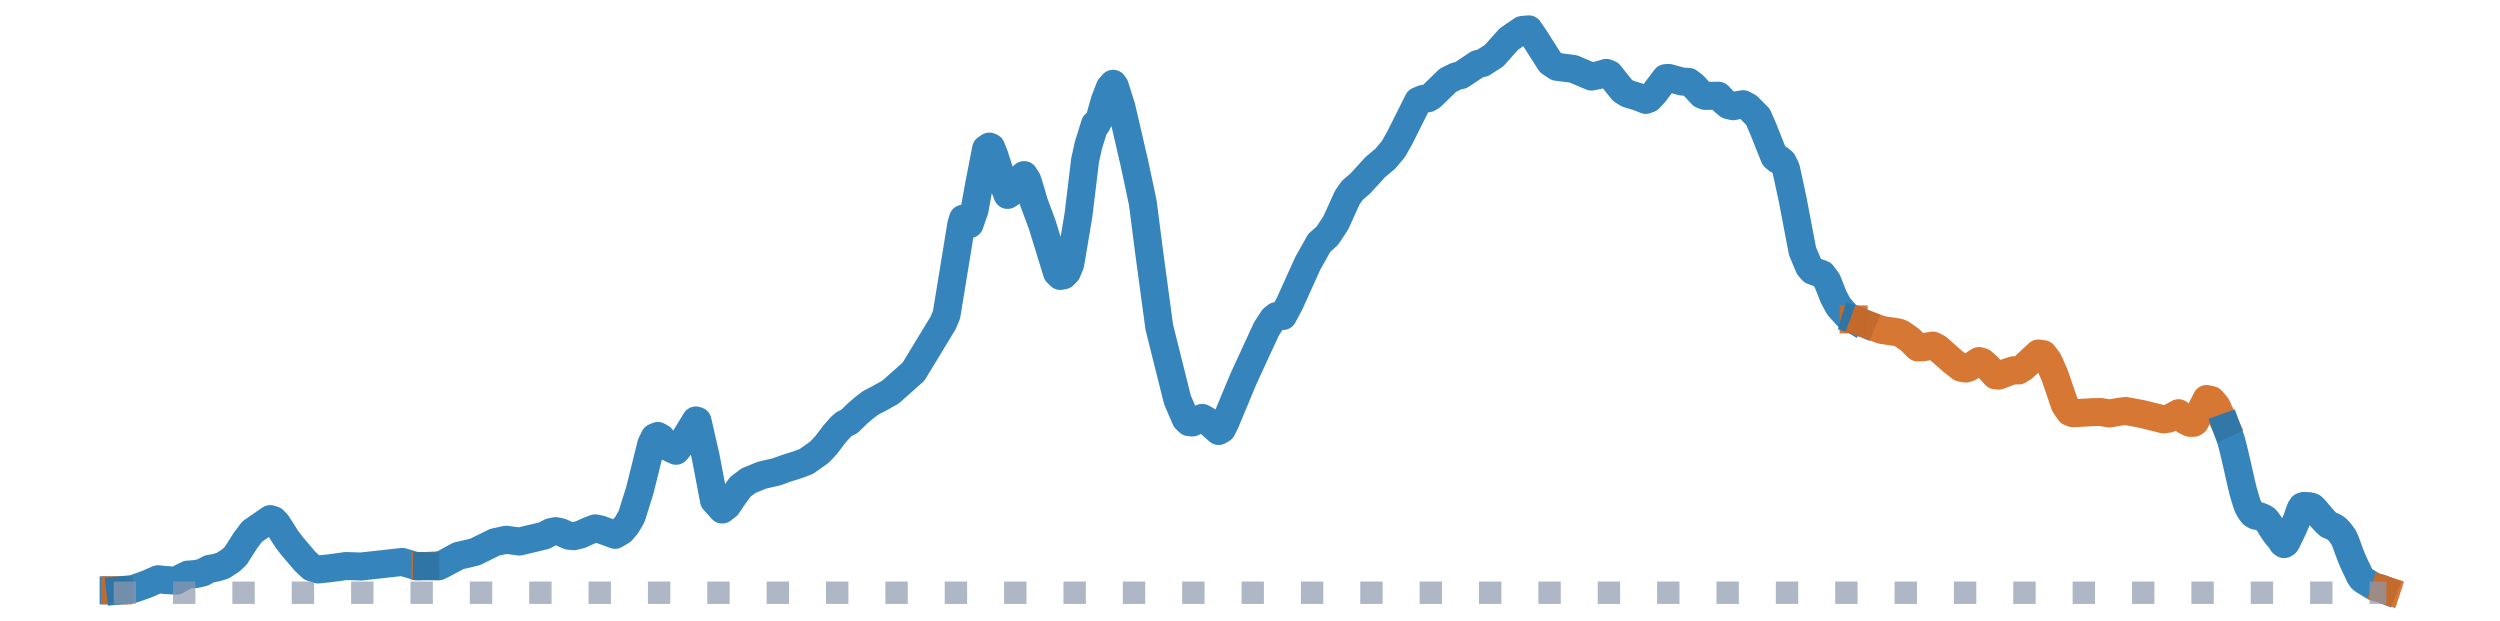
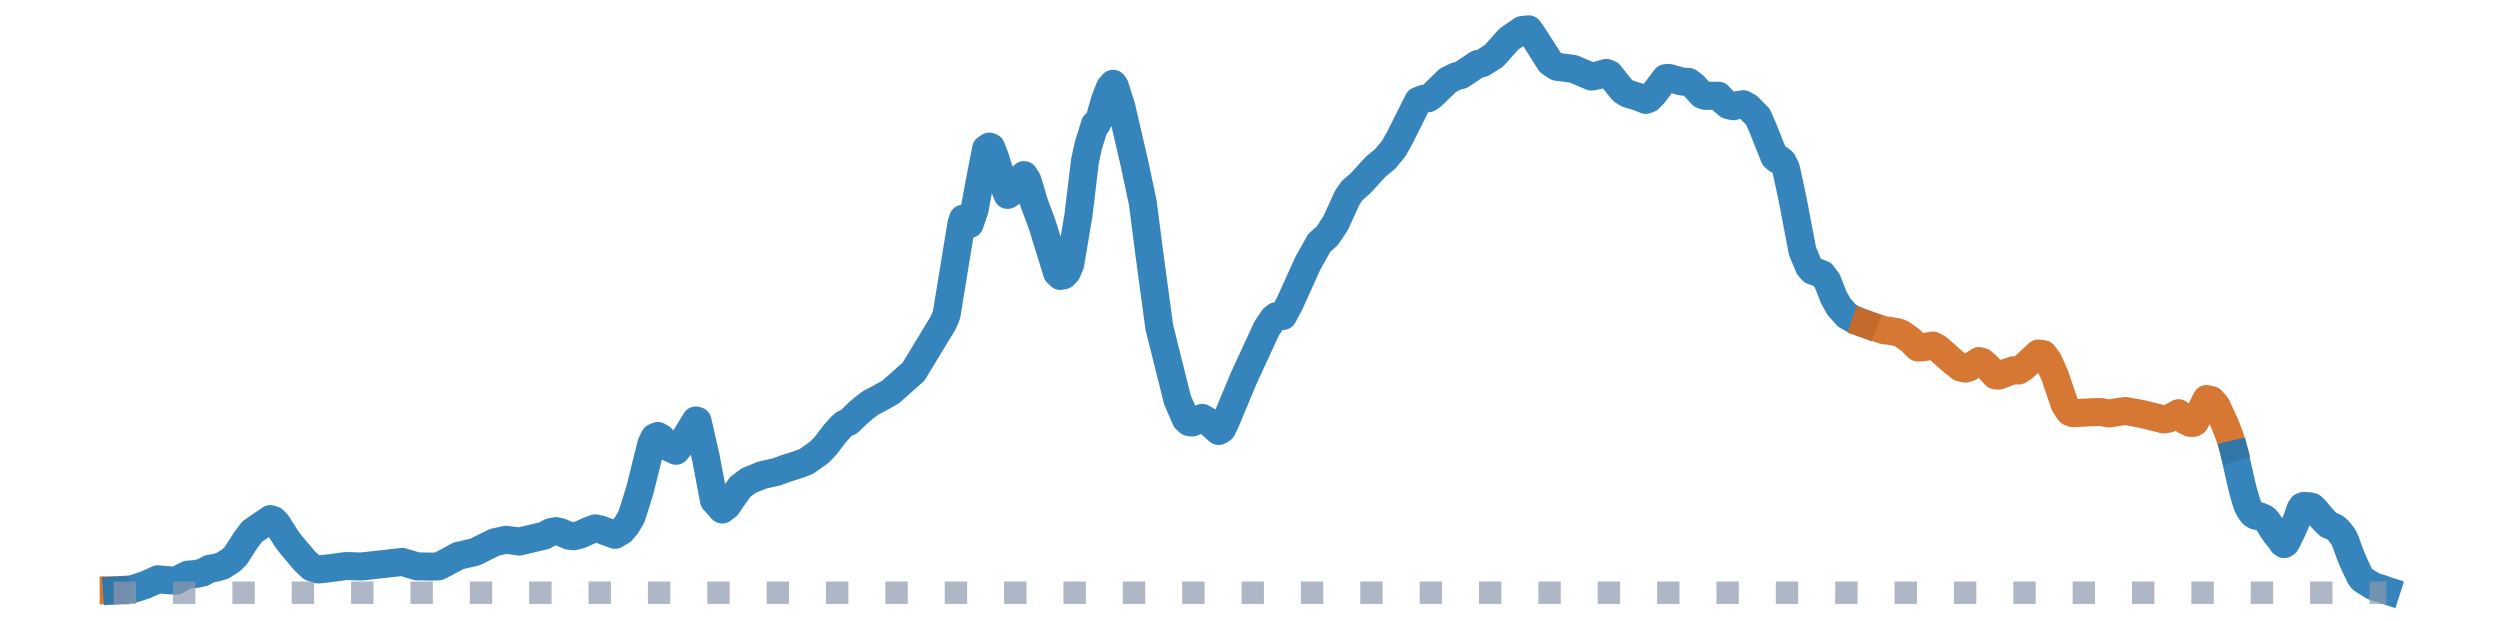
<svg xmlns="http://www.w3.org/2000/svg" width="223.2pt" height="55.44pt" viewBox="0 0 223.2 55.44" version="1.1">
  <defs>
    <style type="text/css">*{stroke-linejoin: round; stroke-linecap: butt}</style>
  </defs>
  <g id="figure_1">
    <g id="patch_1">
      <path d="M 0 55.44  L 223.2 55.44  L 223.2 0  L 0 0  L 0 55.44  z " style="fill: none" />
    </g>
    <g id="axes_1">
      <g id="line2d_1">
-         <path d="M 10.145 52.705  " clip-path="url(#pc91ce22715)" style="fill: none; stroke: #1f77b4; stroke-opacity: 0.9; stroke-width: 2.5; stroke-linecap: square" />
+         <path d="M 10.145 52.705  L 10.293 52.705  " clip-path="url(#p5cd4c5672f)" style="fill: none; stroke: #d2691e; stroke-opacity: 0.9; stroke-width: 2.5; stroke-linecap: square" />
      </g>
      <g id="line2d_2">
-         <path d="M 10.293 52.705  L 10.44 52.705  L 10.587 52.705  " clip-path="url(#pc91ce22715)" style="fill: none; stroke: #d2691e; stroke-opacity: 0.9; stroke-width: 2.5; stroke-linecap: square" />
+         <path d="M 10.44 52.705  L 11.765 52.614  L 12.943 52.236  L 14.121 51.712  L 14.71 51.78  L 15.741 51.843  L 16.183 51.588  L 16.772 51.3  L 17.508 51.247  L 18.097 51.113  L 18.686 50.791  L 19.275 50.685  L 19.864 50.513  L 20.6 50.041  L 21.042 49.622  L 21.925 48.242  L 22.514 47.458  L 24.134 46.345  L 24.429 46.441  L 24.723 46.746  L 25.607 48.133  L 26.048 48.711  L 27.226 50.099  L 27.815 50.652  L 28.404 50.844  L 29.435 50.735  L 30.908 50.533  L 32.233 50.579  L 35.914 50.169  L 37.239 50.564  L 38.565 50.588  L 39.154 50.561  L 39.742 50.265  L 40.92 49.627  L 42.393 49.286  L 44.16 48.413  L 45.191 48.189  L 46.369 48.348  L 48.577 47.823  L 49.166 47.51  L 49.608 47.419  L 50.05 47.508  L 50.786 47.828  L 51.228 47.873  L 51.817 47.732  L 52.553 47.395  L 53.142 47.172  L 53.584 47.261  L 54.909 47.75  L 55.498 47.405  L 55.94 46.884  L 56.382 46.133  L 57.118 43.794  L 58.149 39.641  L 58.443 39.047  L 58.738 38.924  L 59.032 39.093  L 59.621 39.905  L 60.357 40.246  L 60.799 39.704  L 62.124 37.539  L 62.272 37.582  L 63.008 40.799  L 63.744 44.677  L 64.48 45.49  L 64.922 45.148  L 65.364 44.488  L 66.1 43.463  L 66.836 42.91  L 68.014 42.429  L 69.34 42.124  L 70.076 41.851  L 71.254 41.477  L 71.99 41.198  L 73.168 40.365  L 73.757 39.734  L 74.493 38.763  L 75.082 38.097  L 75.377 37.846  L 75.818 37.64  L 76.555 36.92  L 77.144 36.414  L 77.733 35.965  L 78.469 35.584  L 79.5 35.008  L 81.561 33.177  L 84.212 28.811  L 84.506 28.103  L 85.831 20.003  L 85.979 19.528  L 86.273 19.783  L 86.568 20.01  L 87.009 18.726  L 87.451 16.304  L 88.04 13.284  L 88.335 13.087  L 88.482 13.152  L 88.776 13.884  L 89.66 16.655  L 89.954 17.402  L 90.249 17.218  L 90.838 16.051  L 90.985 16.042  L 91.427 15.633  L 91.721 16.095  L 92.016 17.044  L 92.31 18.07  L 93.047 20.049  L 94.372 24.35  L 94.666 24.636  L 94.961 24.578  L 95.255 24.28  L 95.55 23.584  L 96.286 19.195  L 96.875 14.324  L 97.17 12.978  L 97.759 11.093  L 97.906 11.096  L 98.2 10.511  L 98.642 8.964  L 99.084 7.816  L 99.378 7.48  L 99.526 7.685  L 100.115 9.545  L 100.556 11.444  L 101.293 14.634  L 102.029 18.101  L 102.618 22.682  L 103.501 29.213  L 105.121 35.694  L 105.857 37.407  L 106.152 37.687  L 106.446 37.72  L 107.33 37.312  L 107.772 37.562  L 108.802 38.478  L 109.097 38.301  L 109.391 37.716  L 111.011 33.83  L 113.072 29.359  L 113.661 28.455  L 113.956 28.221  L 114.545 28.211  L 115.134 27.11  L 116.754 23.523  L 117.784 21.686  L 118.226 21.295  L 118.521 21.02  L 119.257 19.905  L 120.288 17.634  L 120.729 17.003  L 121.466 16.365  L 122.791 14.914  L 123.674 14.174  L 124.411 13.297  L 125 12.246  L 126.619 9.01  L 127.061 8.83  L 127.503 8.775  L 127.797 8.596  L 128.681 7.74  L 129.27 7.167  L 130.006 6.804  L 130.448 6.701  L 131.92 5.714  L 132.362 5.628  L 133.393 4.968  L 134.718 3.482  L 135.896 2.676  L 136.485 2.619  L 137.074 3.484  L 138.399 5.568  L 138.988 5.962  L 140.461 6.149  L 142.081 6.835  L 142.67 6.719  L 143.406 6.507  L 143.7 6.625  L 144.437 7.553  L 144.878 8.088  L 145.32 8.364  L 146.204 8.629  L 146.94 8.919  L 147.234 8.805  L 147.676 8.344  L 148.707 6.976  L 149.001 6.961  L 150.179 7.283  L 150.768 7.314  L 151.21 7.65  L 151.946 8.447  L 152.241 8.561  L 153.419 8.543  L 153.86 9.012  L 154.302 9.383  L 154.744 9.486  L 155.186 9.375  L 155.627 9.303  L 156.069 9.54  L 156.953 10.433  L 157.394 11.447  L 158.425 14.028  L 158.72 14.27  L 158.867 14.208  L 159.161 14.454  L 159.456 15.063  L 160.045 17.792  L 160.928 22.423  L 161.517 23.826  L 161.812 24.164  L 162.695 24.487  L 163.137 25.082  L 163.726 26.566  L 164.168 27.371  L 164.904 28.188  L 165.493 28.518  L 166.377 28.859  L 166.377 28.859  " clip-path="url(#p5cd4c5672f)" style="fill: none; stroke: #1f77b4; stroke-opacity: 0.9; stroke-width: 2.5; stroke-linecap: square" />
      </g>
      <g id="line2d_3">
-         <path d="M 10.734 52.705  L 11.912 52.579  L 13.09 52.16  L 14.121 51.712  L 14.71 51.78  L 15.741 51.843  L 16.183 51.588  L 16.772 51.3  L 17.508 51.247  L 18.097 51.113  L 18.686 50.791  L 19.275 50.685  L 19.864 50.513  L 20.6 50.041  L 21.042 49.622  L 21.925 48.242  L 22.514 47.458  L 24.134 46.345  L 24.429 46.441  L 24.723 46.746  L 25.607 48.133  L 26.048 48.711  L 27.226 50.099  L 27.815 50.652  L 28.404 50.844  L 29.435 50.735  L 30.908 50.533  L 32.233 50.579  L 35.914 50.169  L 37.239 50.564  L 37.828 50.538  L 37.828 50.538  " clip-path="url(#pc91ce22715)" style="fill: none; stroke: #1f77b4; stroke-opacity: 0.9; stroke-width: 2.5; stroke-linecap: square" />
+         <path d="M 166.524 28.923  L 168.144 29.468  L 168.733 29.545  L 169.469 29.677  L 169.763 29.795  L 170.5 30.31  L 171.236 31.026  L 171.678 31.006  L 172.561 30.853  L 173.003 31.082  L 174.328 32.251  L 175.064 32.826  L 175.506 32.907  L 175.801 32.805  L 176.684 32.235  L 176.979 32.318  L 177.42 32.705  L 178.157 33.514  L 178.451 33.534  L 179.187 33.247  L 179.776 33.053  L 180.218 33.076  L 180.66 32.796  L 181.985 31.561  L 182.427 31.622  L 182.869 32.2  L 183.458 33.537  L 184.341 36.129  L 184.783 36.779  L 185.077 36.893  L 186.844 36.799  L 187.58 36.787  L 188.317 36.915  L 189.347 36.744  L 189.789 36.694  L 191.262 36.968  L 193.176 37.446  L 193.618 37.378  L 194.501 36.891  L 195.09 37.539  L 195.532 37.754  L 195.826 37.756  L 195.974 37.668  L 197.004 35.622  L 197.446 35.725  L 197.888 36.242  L 198.624 37.824  L 199.066 38.957  L 199.36 39.949  L 199.36 39.949  " clip-path="url(#p5cd4c5672f)" style="fill: none; stroke: #d2691e; stroke-opacity: 0.9; stroke-width: 2.5; stroke-linecap: square" />
      </g>
      <g id="line2d_4">
-         <path d="M 37.976 50.541  " clip-path="url(#pc91ce22715)" style="fill: none; stroke: #d2691e; stroke-opacity: 0.9; stroke-width: 2.5; stroke-linecap: square" />
+         <path d="M 199.508 40.559  L 199.655 41.188  L 199.802 41.834  L 199.949 42.486  L 200.097 43.143  L 200.244 43.761  L 200.391 44.281  L 200.538 44.763  L 200.686 45.194  L 200.833 45.476  L 200.98 45.699  L 201.127 45.885  L 201.275 45.982  L 201.422 46.054  L 201.569 46.067  L 201.716 46.085  L 201.864 46.146  L 202.011 46.204  L 202.158 46.276  L 202.305 46.385  L 202.453 46.575  L 202.6 46.784  L 202.747 47.026  L 202.894 47.255  L 203.042 47.473  L 203.189 47.685  L 203.336 47.858  L 203.483 48.045  L 203.631 48.214  L 203.778 48.466  L 203.925 48.577  L 204.072 48.489  L 204.22 48.222  L 204.367 47.897  L 204.514 47.608  L 204.661 47.303  L 204.809 46.98  L 204.956 46.633  L 205.103 46.291  L 205.25 45.833  L 205.398 45.432  L 205.545 45.217  L 205.692 45.167  L 205.839 45.191  L 205.987 45.184  L 206.134 45.189  L 206.281 45.22  L 206.428 45.262  L 206.576 45.398  L 206.723 45.558  L 206.87 45.729  L 207.017 45.908  L 207.165 46.092  L 207.312 46.259  L 207.459 46.418  L 207.606 46.575  L 207.754 46.718  L 207.901 46.855  L 208.048 46.918  L 208.195 46.965  L 208.343 47.039  L 208.49 47.12  L 208.637 47.236  L 208.784 47.384  L 208.932 47.559  L 209.079 47.757  L 209.226 47.955  L 209.373 48.272  L 209.521 48.661  L 209.668 49.077  L 209.815 49.464  L 209.962 49.842  L 210.11 50.188  L 210.257 50.51  L 210.404 50.815  L 210.551 51.121  L 210.699 51.439  L 210.846 51.651  L 210.993 51.779  L 211.14 51.873  L 211.288 51.964  L 211.435 52.054  L 211.582 52.148  L 211.729 52.234  L 211.877 52.324  L 212.024 52.388  L 212.171 52.438  L 212.318 52.474  L 212.466 52.511  L 212.613 52.556  L 212.76 52.614  L 212.907 52.672  L 213.055 52.72  " clip-path="url(#p5cd4c5672f)" style="fill: none; stroke: #1f77b4; stroke-opacity: 0.9; stroke-width: 2.5; stroke-linecap: square" />
      </g>
      <g id="line2d_5">
-         <path d="M 38.123 50.55  L 39.154 50.561  L 39.742 50.265  L 40.92 49.627  L 42.393 49.286  L 44.16 48.413  L 45.191 48.189  L 46.369 48.348  L 48.577 47.823  L 49.166 47.51  L 49.608 47.419  L 50.05 47.508  L 50.786 47.828  L 51.228 47.873  L 51.817 47.732  L 52.553 47.395  L 53.142 47.172  L 53.584 47.261  L 54.909 47.75  L 55.498 47.405  L 55.94 46.884  L 56.382 46.133  L 57.118 43.794  L 58.149 39.641  L 58.443 39.047  L 58.738 38.924  L 59.032 39.093  L 59.621 39.905  L 60.357 40.246  L 60.799 39.704  L 62.124 37.539  L 62.272 37.582  L 63.008 40.799  L 63.744 44.677  L 64.48 45.49  L 64.922 45.148  L 65.364 44.488  L 66.1 43.463  L 66.836 42.91  L 68.014 42.429  L 69.34 42.124  L 70.076 41.851  L 71.254 41.477  L 71.99 41.198  L 73.168 40.365  L 73.757 39.734  L 74.493 38.763  L 75.082 38.097  L 75.377 37.846  L 75.818 37.64  L 76.555 36.92  L 77.144 36.414  L 77.733 35.965  L 78.469 35.584  L 79.5 35.008  L 81.561 33.177  L 84.212 28.811  L 84.506 28.103  L 85.831 20.003  L 85.979 19.528  L 86.273 19.783  L 86.568 20.01  L 87.009 18.726  L 87.451 16.304  L 88.04 13.284  L 88.335 13.087  L 88.482 13.152  L 88.776 13.884  L 89.66 16.655  L 89.954 17.402  L 90.249 17.218  L 90.838 16.051  L 90.985 16.042  L 91.427 15.633  L 91.721 16.095  L 92.016 17.044  L 92.31 18.07  L 93.047 20.049  L 94.372 24.35  L 94.666 24.636  L 94.961 24.578  L 95.255 24.28  L 95.55 23.584  L 96.286 19.195  L 96.875 14.324  L 97.17 12.978  L 97.759 11.093  L 97.906 11.096  L 98.2 10.511  L 98.642 8.964  L 99.084 7.816  L 99.378 7.48  L 99.526 7.685  L 100.115 9.545  L 100.556 11.444  L 101.293 14.634  L 102.029 18.101  L 102.618 22.682  L 103.501 29.213  L 105.121 35.694  L 105.857 37.407  L 106.152 37.687  L 106.446 37.72  L 107.33 37.312  L 107.772 37.562  L 108.802 38.478  L 109.097 38.301  L 109.391 37.716  L 111.011 33.83  L 113.072 29.359  L 113.661 28.455  L 113.956 28.221  L 114.545 28.211  L 115.134 27.11  L 116.754 23.523  L 117.784 21.686  L 118.226 21.295  L 118.521 21.02  L 119.257 19.905  L 120.288 17.634  L 120.729 17.003  L 121.466 16.365  L 122.791 14.914  L 123.674 14.174  L 124.411 13.297  L 125 12.246  L 126.619 9.01  L 127.061 8.83  L 127.503 8.775  L 127.797 8.596  L 128.681 7.74  L 129.27 7.167  L 130.006 6.804  L 130.448 6.701  L 131.92 5.714  L 132.362 5.628  L 133.393 4.968  L 134.718 3.482  L 135.896 2.676  L 136.485 2.619  L 137.074 3.484  L 138.399 5.568  L 138.988 5.962  L 140.461 6.149  L 142.081 6.835  L 142.67 6.719  L 143.406 6.507  L 143.7 6.625  L 144.437 7.553  L 144.878 8.088  L 145.32 8.364  L 146.204 8.629  L 146.94 8.919  L 147.234 8.805  L 147.676 8.344  L 148.707 6.976  L 149.001 6.961  L 150.179 7.283  L 150.768 7.314  L 151.21 7.65  L 151.946 8.447  L 152.241 8.561  L 153.419 8.543  L 153.86 9.012  L 154.302 9.383  L 154.744 9.486  L 155.186 9.375  L 155.627 9.303  L 156.069 9.54  L 156.953 10.433  L 157.394 11.447  L 158.425 14.028  L 158.72 14.27  L 158.867 14.208  L 159.161 14.454  L 159.456 15.063  L 160.045 17.792  L 160.928 22.423  L 161.517 23.826  L 161.812 24.164  L 162.695 24.487  L 163.137 25.082  L 163.726 26.566  L 164.168 27.371  L 164.904 28.188  L 165.346 28.455  L 165.346 28.455  " clip-path="url(#pc91ce22715)" style="fill: none; stroke: #1f77b4; stroke-opacity: 0.9; stroke-width: 2.5; stroke-linecap: square" />
-       </g>
-       <g id="line2d_6">
-         <path d="M 165.493 28.518  " clip-path="url(#pc91ce22715)" style="fill: none; stroke: #d2691e; stroke-opacity: 0.9; stroke-width: 2.5; stroke-linecap: square" />
-       </g>
-       <g id="line2d_7">
-         <path d="M 165.64 28.574  L 165.788 28.62  L 165.935 28.677  L 166.082 28.735  L 166.229 28.796  " clip-path="url(#pc91ce22715)" style="fill: none; stroke: #1f77b4; stroke-opacity: 0.9; stroke-width: 2.5; stroke-linecap: square" />
-       </g>
-       <g id="line2d_8">
-         <path d="M 166.377 28.859  L 167.996 29.457  L 169.469 29.677  L 169.763 29.795  L 170.5 30.31  L 171.236 31.026  L 171.678 31.006  L 172.561 30.853  L 173.003 31.082  L 174.328 32.251  L 175.064 32.826  L 175.506 32.907  L 175.801 32.805  L 176.684 32.235  L 176.979 32.318  L 177.42 32.705  L 178.157 33.514  L 178.451 33.534  L 179.187 33.247  L 179.776 33.053  L 180.218 33.076  L 180.66 32.796  L 181.985 31.561  L 182.427 31.622  L 182.869 32.2  L 183.458 33.537  L 184.341 36.129  L 184.783 36.779  L 185.077 36.893  L 186.844 36.799  L 187.58 36.787  L 188.317 36.915  L 189.347 36.744  L 189.789 36.694  L 191.262 36.968  L 193.176 37.446  L 193.618 37.378  L 194.501 36.891  L 195.09 37.539  L 195.532 37.754  L 195.826 37.756  L 195.974 37.668  L 197.004 35.622  L 197.446 35.725  L 197.888 36.242  L 198.624 37.824  L 198.624 37.824  " clip-path="url(#pc91ce22715)" style="fill: none; stroke: #d2691e; stroke-opacity: 0.9; stroke-width: 2.5; stroke-linecap: square" />
-       </g>
-       <g id="line2d_9">
-         <path d="M 198.771 38.144  L 198.919 38.56  L 199.066 38.957  L 199.213 39.384  L 199.36 39.949  L 199.508 40.559  L 199.655 41.188  L 199.802 41.834  L 199.949 42.486  L 200.097 43.143  L 200.244 43.761  L 200.391 44.281  L 200.538 44.763  L 200.686 45.194  L 200.833 45.476  L 200.98 45.699  L 201.127 45.885  L 201.275 45.982  L 201.422 46.054  L 201.569 46.067  L 201.716 46.085  L 201.864 46.146  L 202.011 46.204  L 202.158 46.276  L 202.305 46.385  L 202.453 46.575  L 202.6 46.784  L 202.747 47.026  L 202.894 47.255  L 203.042 47.473  L 203.189 47.685  L 203.336 47.858  L 203.483 48.045  L 203.631 48.214  L 203.778 48.466  L 203.925 48.577  L 204.072 48.489  L 204.22 48.222  L 204.367 47.897  L 204.514 47.608  L 204.661 47.303  L 204.809 46.98  L 204.956 46.633  L 205.103 46.291  L 205.25 45.833  L 205.398 45.432  L 205.545 45.217  L 205.692 45.167  L 205.839 45.191  L 205.987 45.184  L 206.134 45.189  L 206.281 45.22  L 206.428 45.262  L 206.576 45.398  L 206.723 45.558  L 206.87 45.729  L 207.017 45.908  L 207.165 46.092  L 207.312 46.259  L 207.459 46.418  L 207.606 46.575  L 207.754 46.718  L 207.901 46.855  L 208.048 46.918  L 208.195 46.965  L 208.343 47.039  L 208.49 47.12  L 208.637 47.236  L 208.784 47.384  L 208.932 47.559  L 209.079 47.757  L 209.226 47.955  L 209.373 48.272  L 209.521 48.661  L 209.668 49.077  L 209.815 49.464  L 209.962 49.842  L 210.11 50.188  L 210.257 50.51  L 210.404 50.815  L 210.551 51.121  L 210.699 51.439  L 210.846 51.651  L 210.993 51.779  L 211.14 51.873  L 211.288 51.964  L 211.435 52.054  L 211.582 52.148  L 211.729 52.234  L 211.877 52.324  L 212.024 52.388  L 212.171 52.438  L 212.318 52.474  L 212.466 52.511  L 212.613 52.556  L 212.76 52.614  " clip-path="url(#pc91ce22715)" style="fill: none; stroke: #1f77b4; stroke-opacity: 0.9; stroke-width: 2.5; stroke-linecap: square" />
-       </g>
-       <g id="line2d_10">
-         <path d="M 212.907 52.672  L 213.055 52.72  " clip-path="url(#pc91ce22715)" style="fill: none; stroke: #d2691e; stroke-opacity: 0.9; stroke-width: 2.5; stroke-linecap: square" />
-       </g>
-       <g id="line2d_11">
-         <path d="M 10.145 52.92  L 213.055 52.92  L 213.055 52.92  " clip-path="url(#pc91ce22715)" style="fill: none; stroke-dasharray: 2,3.3; stroke-dashoffset: 0; stroke: #8d99ae; stroke-opacity: 0.7; stroke-width: 2" />
+         <path d="M 10.145 52.92  L 213.055 52.92  L 213.055 52.92  " clip-path="url(#p5cd4c5672f)" style="fill: none; stroke-dasharray: 2,3.3; stroke-dashoffset: 0; stroke: #8d99ae; stroke-opacity: 0.7; stroke-width: 2" />
      </g>
    </g>
  </g>
  <defs>
-     <clipPath id="pc91ce22715">
+     <clipPath id="p5cd4c5672f">
      <rect x="0" y="-0" width="223.2" height="55.44" />
    </clipPath>
  </defs>
</svg>
